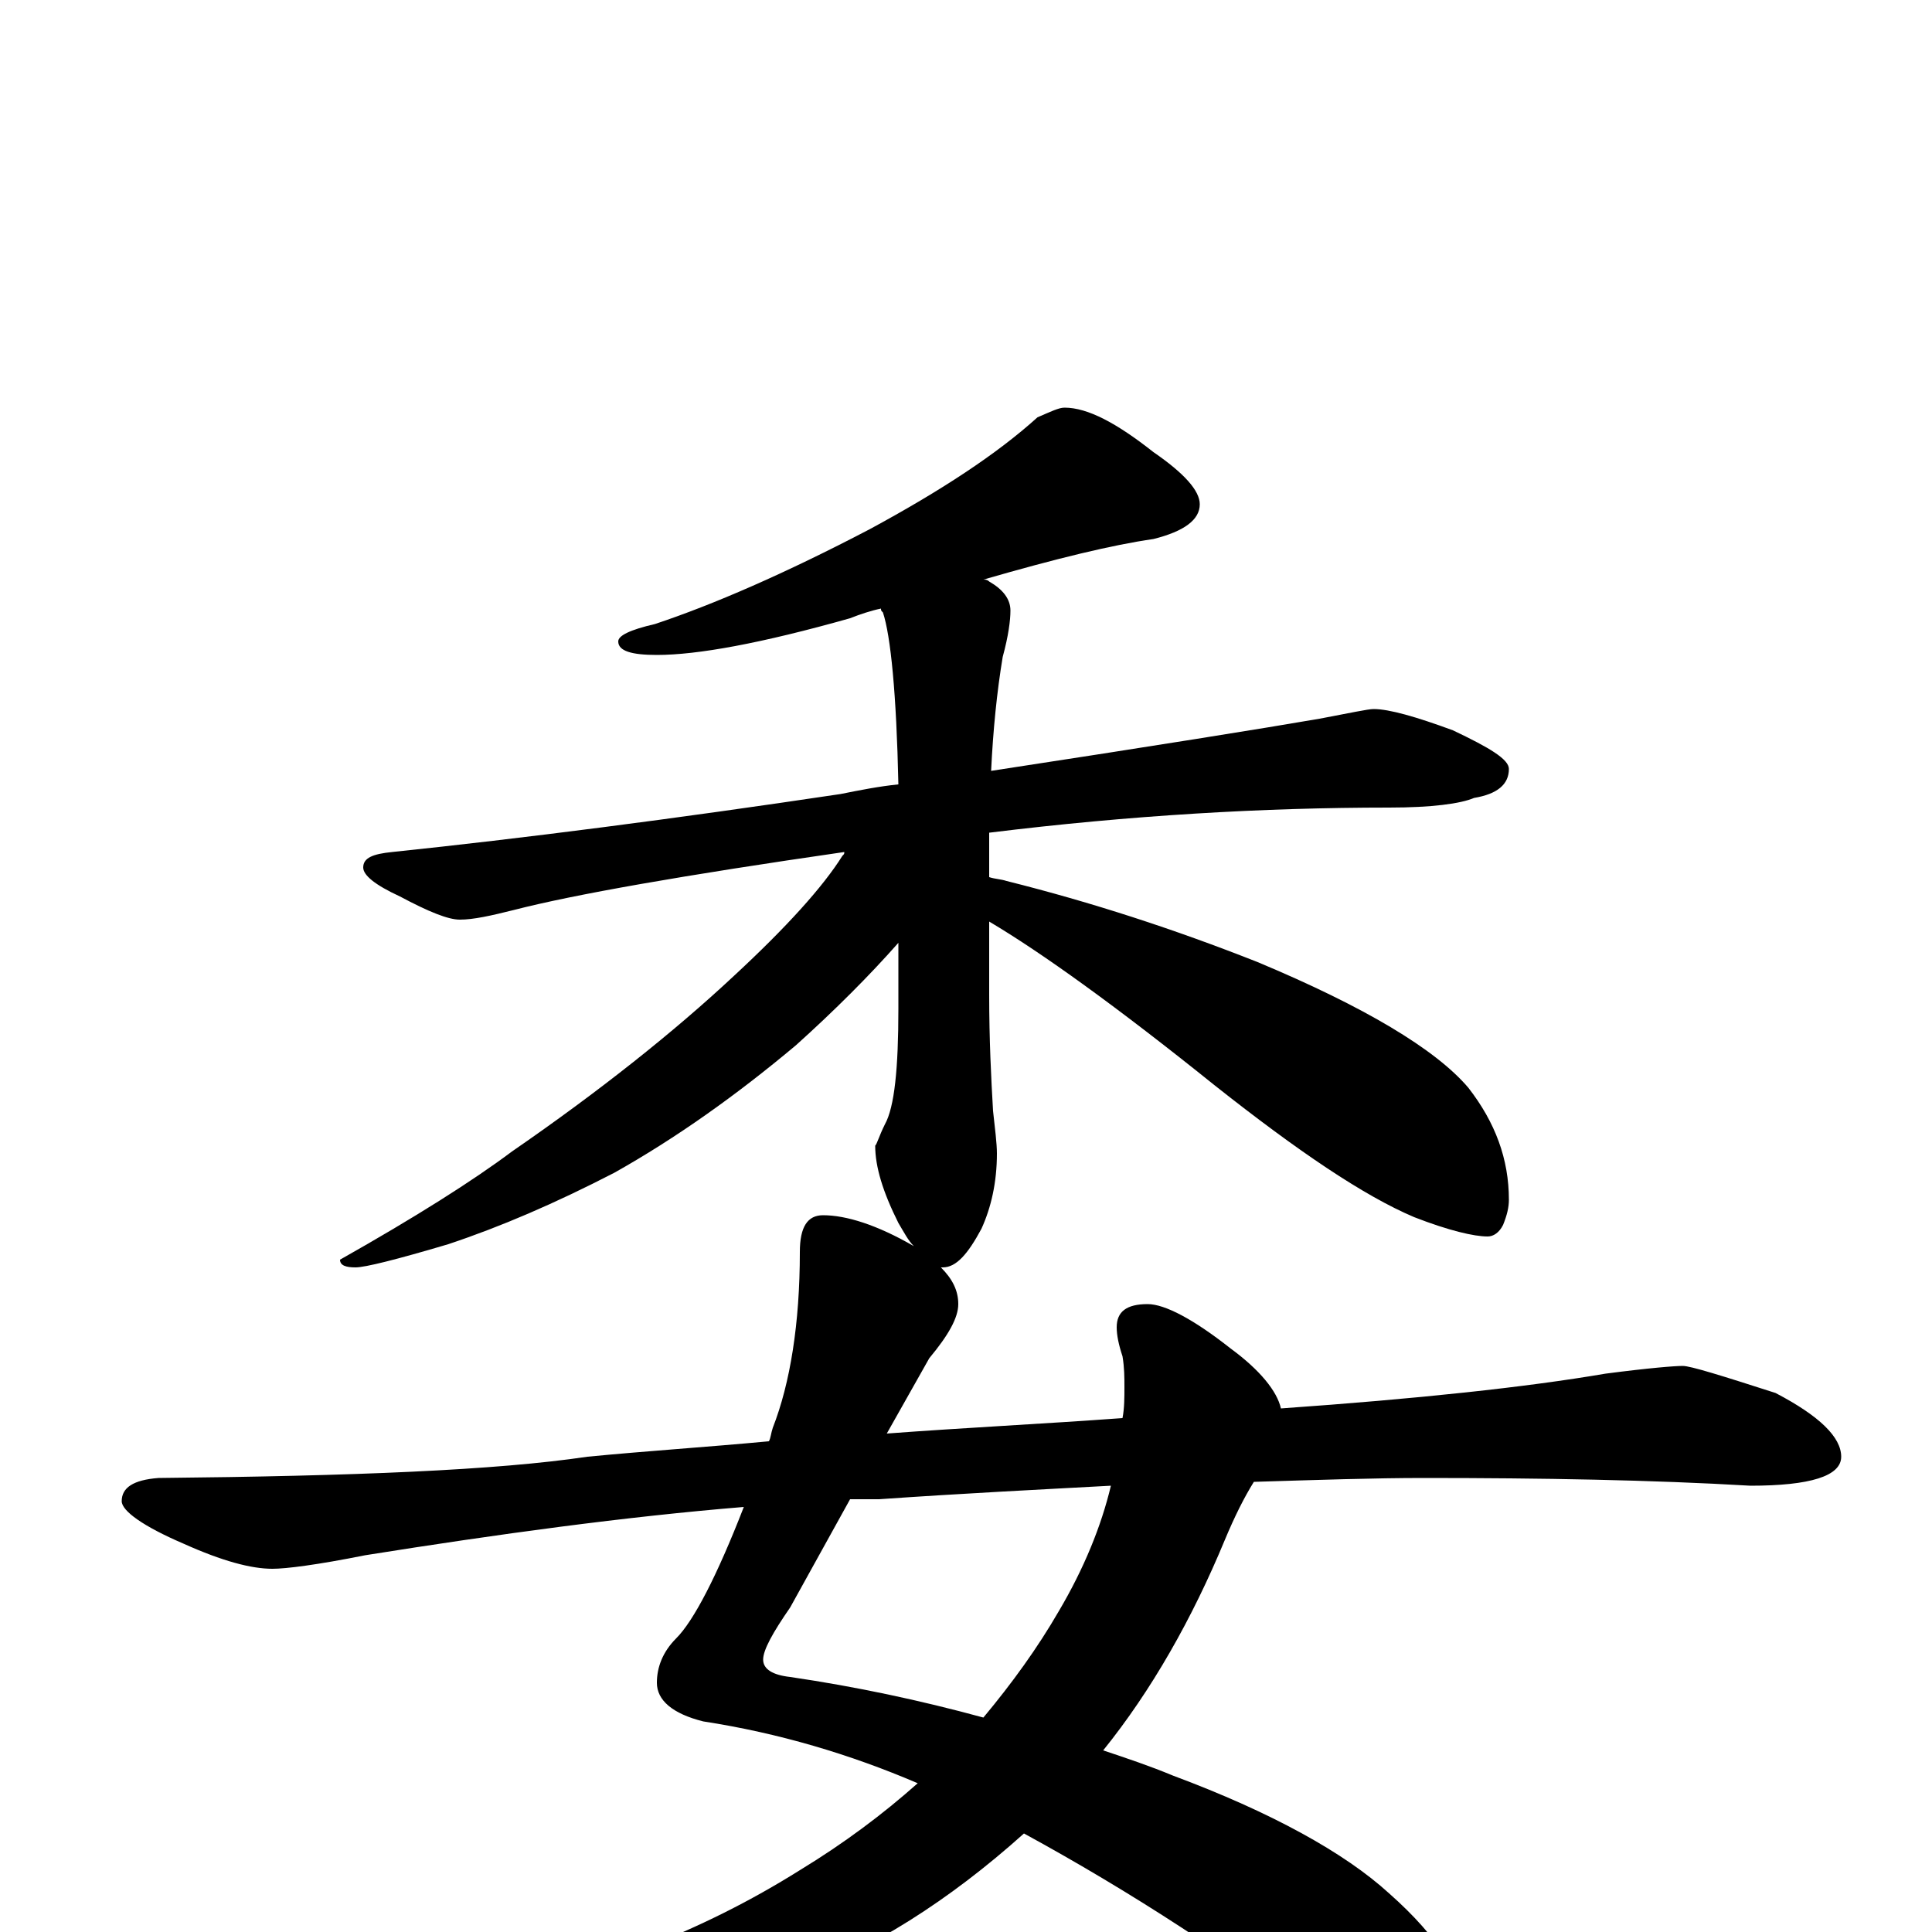
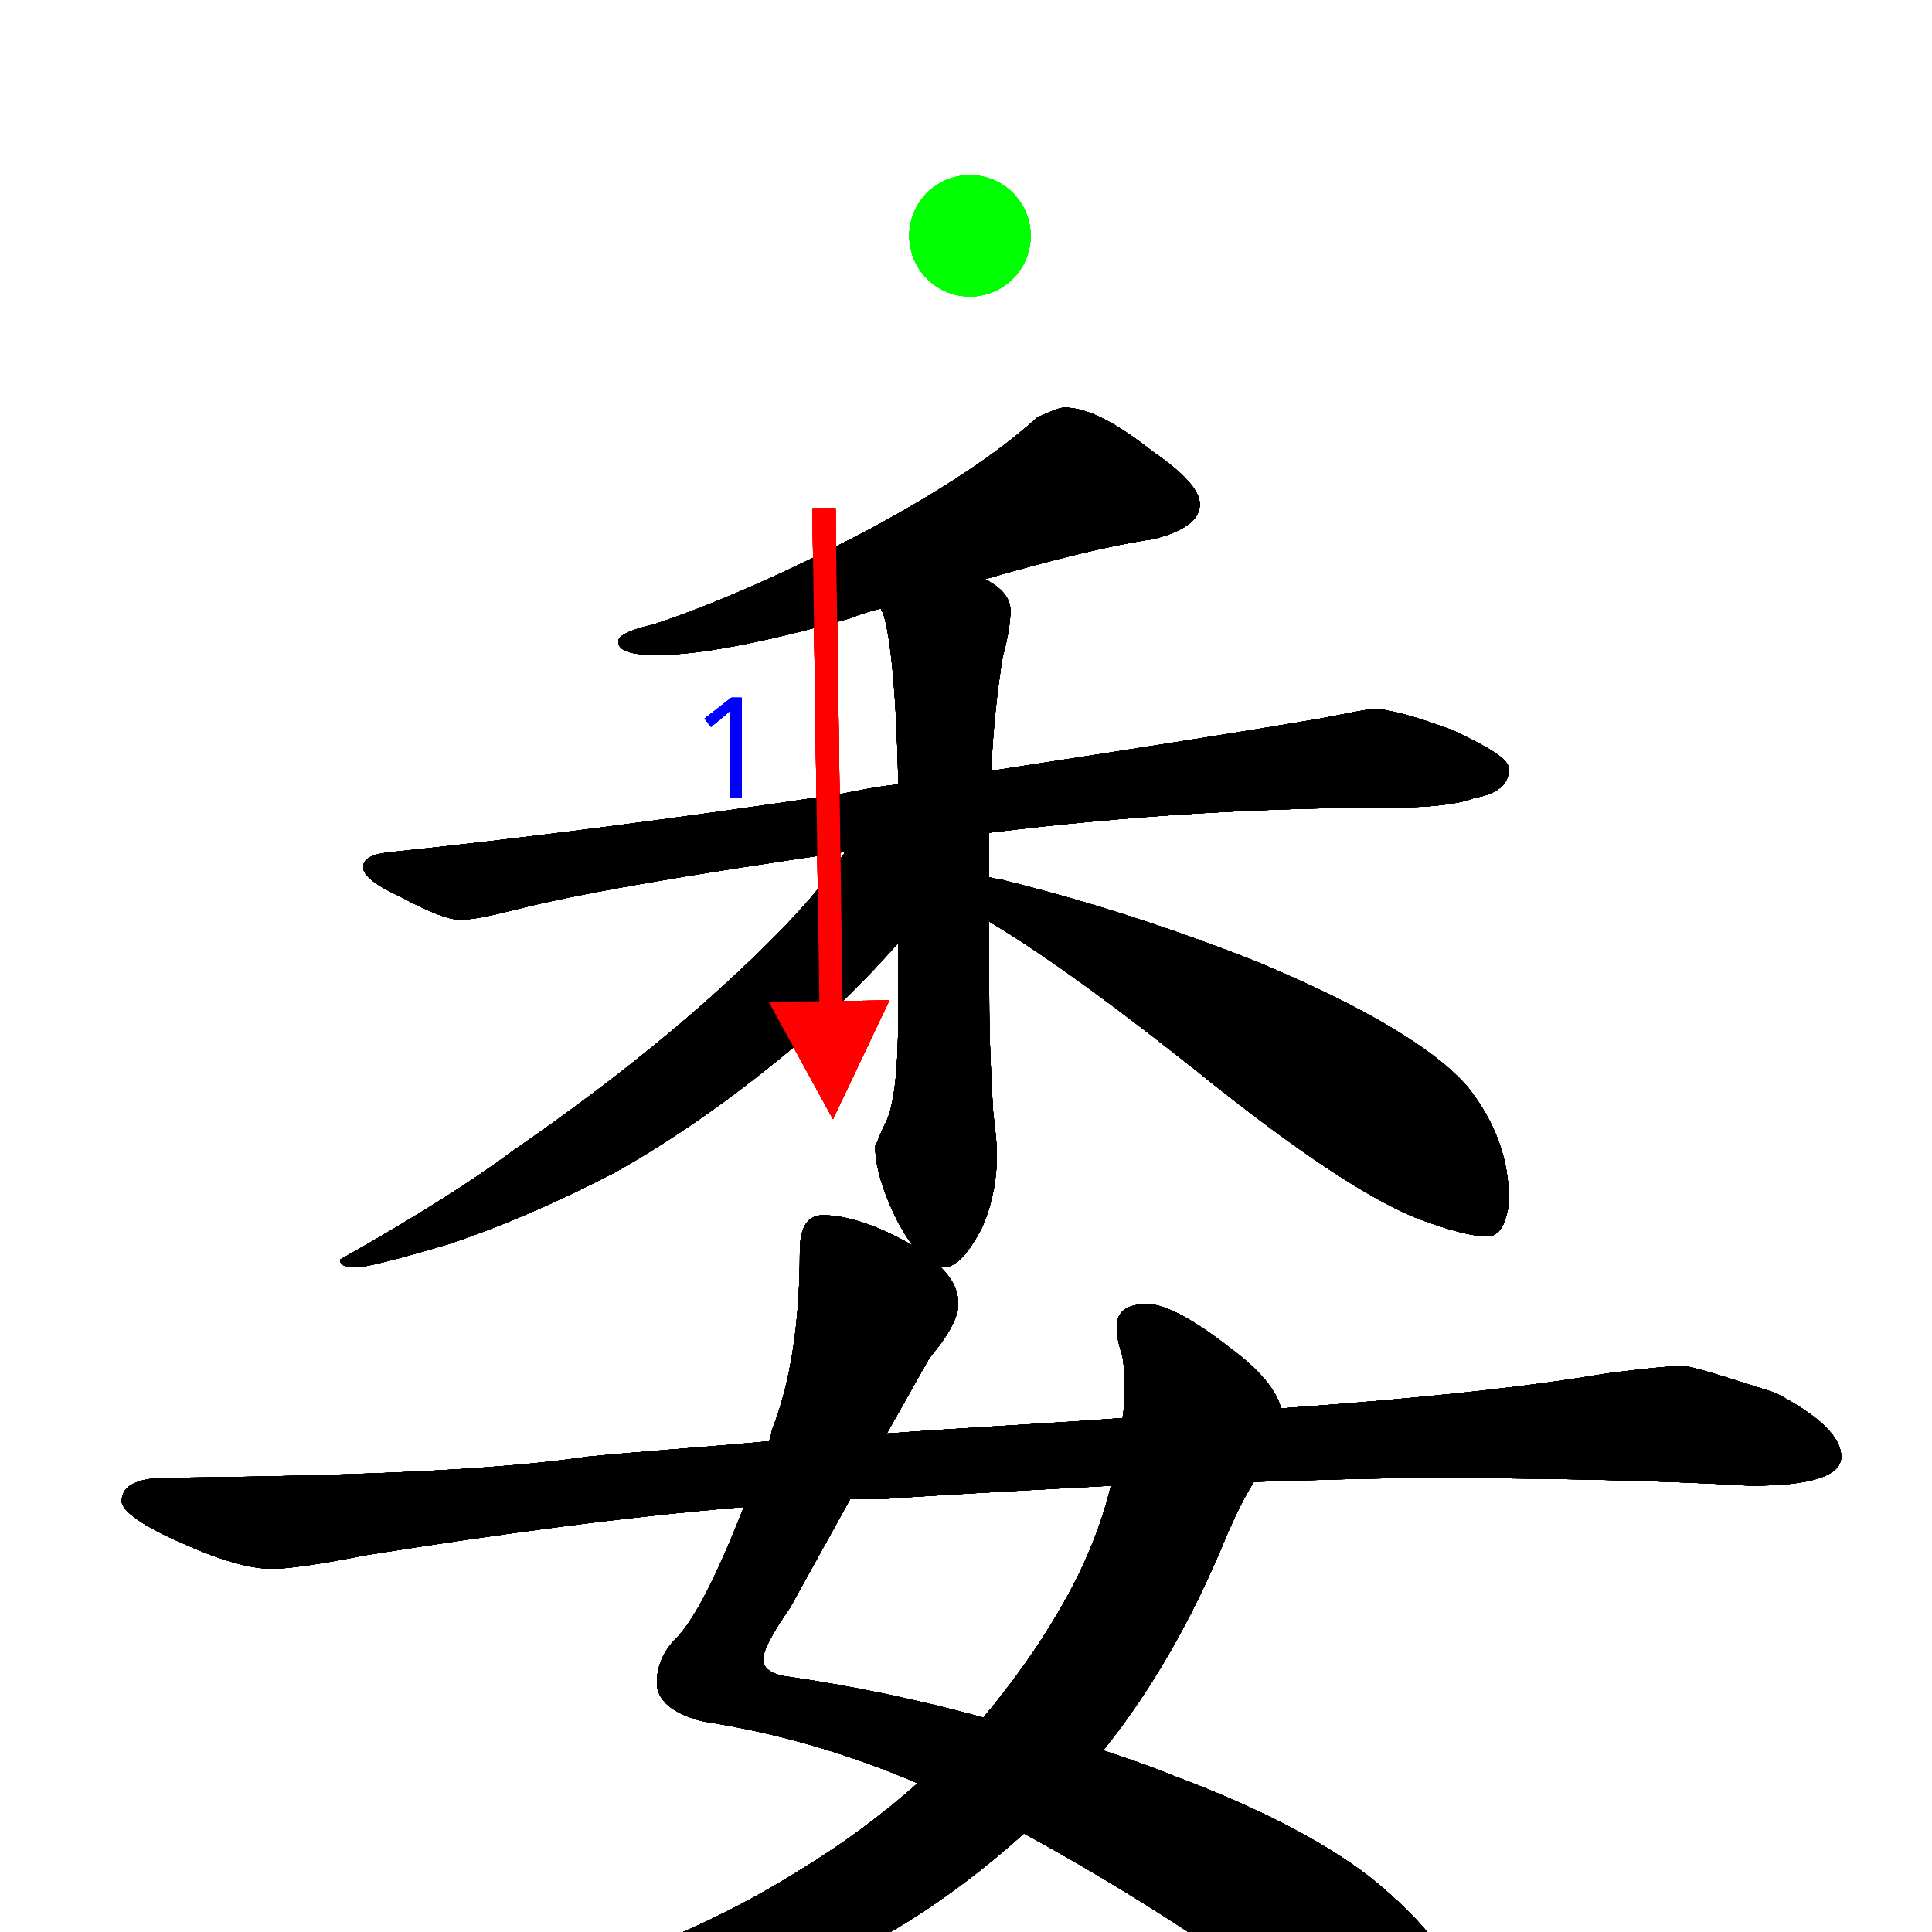
<svg xmlns="http://www.w3.org/2000/svg" version="1.1" id="Layer_1" x="0px" y="145px" width="1000px" height="1000px" viewBox="0 0 1000 1000" enable-background="new 0 0 1000 1000" xml:space="preserve">
  <g id="Layer_1">
    <path id="glyph" transform="matrix(1 0 0 -1 0 1000)" d="M551,789C563,789 578,781 597,766C613,755 621,746 621,739C621,731 613,725 597,721C576,718 547,711 509,700C510,700 511,700 512,699C519,695 523,690 523,684C523,679 522,671 519,660C516,642 514,622 513,601C598,614 654,623 683,628C699,631 708,633 711,633C719,633 733,629 752,622C771,613 781,607 781,602C781,594 775,589 763,587C756,584 741,582 719,582C654,582 585,578 512,569C512,566 512,562 512,559l0,-13C515,545 518,545 521,544C565,533 608,519 651,502C706,479 743,457 760,437C774,419 781,400 781,379C781,375 780,371 778,366C776,362 773,360 770,360C763,360 750,363 732,370C706,381 672,404 629,438C578,479 539,507 512,523l0,-38C512,462 513,442 514,425C515,416 516,408 516,403C516,388 513,375 508,364C501,351 495,344 488,344l-1,0C493,338 496,332 496,325C496,318 491,309 481,297l-22,-39C499,261 540,263 581,266C582,271 582,277 582,282C582,287 582,292 581,298C579,304 578,309 578,313C578,321 583,325 594,325C603,325 618,317 637,302C652,291 661,280 663,271C734,276 790,282 831,289C854,292 867,293 871,293C875,293 891,288 919,279C942,267 953,256 953,246C953,236 937,231 906,231C855,234 798,235 737,235C711,235 682,234 649,233C644,225 639,215 634,203C617,162 596,125 571,94C583,90 595,86 607,81C658,62 696,41 719,20C745,-3 758,-24 758,-43C758,-61 749,-70 730,-70C718,-70 705,-65 691,-54C639,-14 585,21 530,51C491,16 451,-9 411,-24C366,-41 316,-50 262,-50C251,-50 241,-49 232,-47C226,-46 223,-44 223,-43C223,-40 229,-37 242,-34C306,-22 363,0 414,32C437,46 457,61 475,77C440,92 403,103 364,109C348,113 340,120 340,129C340,137 343,145 350,152C359,161 371,184 385,220C324,215 258,206 189,195C164,190 148,188 141,188C130,188 115,192 95,201C74,210 63,218 63,223C63,230 69,234 82,235C183,236 257,239 304,246C335,249 366,251 398,254C399,256 399,258 400,261C409,284 414,315 414,352C414,365 418,371 426,371C438,371 454,366 473,355C470,358 468,362 465,367C457,383 453,396 453,407C454,408 455,412 458,418C463,427 465,447 465,478l0,34C450,495 432,477 412,459C381,433 350,411 318,393C287,377 259,365 232,356C205,348 189,344 184,344C179,344 176,345 176,348C215,370 245,389 265,404C310,435 349,466 380,495C407,520 426,541 436,557C437,558 437,558 437,559C354,547 297,537 266,529C254,526 245,524 238,524C232,524 222,528 207,536C194,542 188,547 188,551C188,556 193,558 203,559C270,566 348,576 435,589C445,591 455,593 465,594C464,641 461,671 457,683C456,684 456,684 456,685C451,684 445,682 440,680C394,667 361,661 340,661C327,661 320,663 320,668C320,671 326,674 339,677C369,687 406,703 450,726C487,746 516,765 537,784C544,787 548,789 551,789M575,231C538,229 498,227 455,224C450,224 445,224 440,224l-31,-56C400,155 395,146 395,141C395,136 400,133 409,132C443,127 476,120 509,111C524,129 537,147 548,166C561,188 570,210 575,231z" />
  </g>
+   <g id="Layer_2">
+     <path id="glyph" transform="matrix(1 0 0 -1 0 1000)" d="M551,789C563,789 578,781 597,766C613,755 621,746 621,739C621,731 613,725 597,721C576,718 547,711 509,700C510,700 511,700 512,699C519,695 523,690 523,684C523,679 522,671 519,660C516,642 514,622 513,601C598,614 654,623 683,628C699,631 708,633 711,633C719,633 733,629 752,622C771,613 781,607 781,602C781,594 775,589 763,587C756,584 741,582 719,582C654,582 585,578 512,569C512,566 512,562 512,559l0,-13C515,545 518,545 521,544C565,533 608,519 651,502C706,479 743,457 760,437C774,419 781,400 781,379C781,375 780,371 778,366C776,362 773,360 770,360C763,360 750,363 732,370C706,381 672,404 629,438C578,479 539,507 512,523l0,-38C512,462 513,442 514,425C515,416 516,408 516,403C516,388 513,375 508,364C501,351 495,344 488,344l-1,0C493,338 496,332 496,325C496,318 491,309 481,297l-22,-39C499,261 540,263 581,266C582,271 582,277 582,282C582,287 582,292 581,298C579,304 578,309 578,313C578,321 583,325 594,325C603,325 618,317 637,302C652,291 661,280 663,271C734,276 790,282 831,289C854,292 867,293 871,293C875,293 891,288 919,279C942,267 953,256 953,246C953,236 937,231 906,231C855,234 798,235 737,235C711,235 682,234 649,233C644,225 639,215 634,203C617,162 596,125 571,94C583,90 595,86 607,81C658,62 696,41 719,20C745,-3 758,-24 758,-43C758,-61 749,-70 730,-70C718,-70 705,-65 691,-54C639,-14 585,21 530,51C491,16 451,-9 411,-24C366,-41 316,-50 262,-50C251,-50 241,-49 232,-47C226,-46 223,-44 223,-43C223,-40 229,-37 242,-34C306,-22 363,0 414,32C437,46 457,61 475,77C440,92 403,103 364,109C348,113 340,120 340,129C340,137 343,145 350,152C359,161 371,184 385,220C324,215 258,206 189,195C164,190 148,188 141,188C130,188 115,192 95,201C74,210 63,218 63,223C63,230 69,234 82,235C183,236 257,239 304,246C335,249 366,251 398,254C399,256 399,258 400,261C409,284 414,315 414,352C414,365 418,371 426,371C438,371 454,366 473,355C470,358 468,362 465,367C457,383 453,396 453,407C454,408 455,412 458,418C463,427 465,447 465,478l0,34C450,495 432,477 412,459C381,433 350,411 318,393C287,377 259,365 232,356C205,348 189,344 184,344C179,344 176,345 176,348C215,370 245,389 265,404C310,435 349,466 380,495C407,520 426,541 436,557C437,558 437,558 437,559C354,547 297,537 266,529C254,526 245,524 238,524C232,524 222,528 207,536C194,542 188,547 188,551C188,556 193,558 203,559C270,566 348,576 435,589C445,591 455,593 465,594C464,641 461,671 457,683C456,684 456,684 456,685C451,684 445,682 440,680C394,667 361,661 340,661C327,661 320,663 320,668C320,671 326,674 339,677C369,687 406,703 450,726C487,746 516,765 537,784C544,787 548,789 551,789M575,231C538,229 498,227 455,224C450,224 445,224 440,224l-31,-56C400,155 395,146 395,141C395,136 400,133 409,132C443,127 476,120 509,111C524,129 537,147 548,166C561,188 570,210 575,231z" />
+     <circle id="Start_Mark" fill="#00FF00" cx="502.041" cy="122.069" r="31.395" />
+     <polyline id="Arrow" fill="#FF0000" stroke="#FF0000" stroke-width="12" points="426.48,263.014 430.191,524.204 407.91,524.391    430.764,566.061 450.771,523.923 430.191,524.204  " />
+     <text transform="matrix(1 0 0 1 358.2944 412.5508)" fill="#0000FF" font-family="'MyriadPro-Regular'" font-size="72">1</text>
+   </g>
+   <g id="Layer_3">
+     <path id="glyph" transform="matrix(1 0 0 -1 0 1000)" d="M551,789C563,789 578,781 597,766C613,755 621,746 621,739C621,731 613,725 597,721C576,718 547,711 509,700C510,700 511,700 512,699C519,695 523,690 523,684C523,679 522,671 519,660C516,642 514,622 513,601C598,614 654,623 683,628C699,631 708,633 711,633C719,633 733,629 752,622C771,613 781,607 781,602C781,594 775,589 763,587C756,584 741,582 719,582C654,582 585,578 512,569C512,566 512,562 512,559l0,-13C515,545 518,545 521,544C565,533 608,519 651,502C706,479 743,457 760,437C774,419 781,400 781,379C781,375 780,371 778,366C776,362 773,360 770,360C763,360 750,363 732,370C706,381 672,404 629,438C578,479 539,507 512,523l0,-38C512,462 513,442 514,425C515,416 516,408 516,403C516,388 513,375 508,364C501,351 495,344 488,344l-1,0C493,338 496,332 496,325C496,318 491,309 481,297l-22,-39C499,261 540,263 581,266C582,271 582,277 582,282C582,287 582,292 581,298C579,304 578,309 578,313C578,321 583,325 594,325C603,325 618,317 637,302C652,291 661,280 663,271C734,276 790,282 831,289C854,292 867,293 871,293C875,293 891,288 919,279C942,267 953,256 953,246C953,236 937,231 906,231C855,234 798,235 737,235C711,235 682,234 649,233C644,225 639,215 634,203C617,162 596,125 571,94C583,90 595,86 607,81C658,62 696,41 719,20C745,-3 758,-24 758,-43C758,-61 749,-70 730,-70C718,-70 705,-65 691,-54C639,-14 585,21 530,51C491,16 451,-9 411,-24C366,-41 316,-50 262,-50C251,-50 241,-49 232,-47C226,-46 223,-44 223,-43C223,-40 229,-37 242,-34C306,-22 363,0 414,32C437,46 457,61 475,77C440,92 403,103 364,109C348,113 340,120 340,129C340,137 343,145 350,152C359,161 371,184 385,220C324,215 258,206 189,195C164,190 148,188 141,188C130,188 115,192 95,201C74,210 63,218 63,223C63,230 69,234 82,235C183,236 257,239 304,246C335,249 366,251 398,254C399,256 399,258 400,261C409,284 414,315 414,352C414,365 418,371 426,371C438,371 454,366 473,355C470,358 468,362 465,367C457,383 453,396 453,407C454,408 455,412 458,418C463,427 465,447 465,478l0,34C450,495 432,477 412,459C381,433 350,411 318,393C287,377 259,365 232,356C205,348 189,344 184,344C179,344 176,345 176,348C215,370 245,389 265,404C310,435 349,466 380,495C407,520 426,541 436,557C437,558 437,558 437,559C354,547 297,537 266,529C254,526 245,524 238,524C232,524 222,528 207,536C194,542 188,547 188,551C188,556 193,558 203,559C270,566 348,576 435,589C445,591 455,593 465,594C464,641 461,671 457,683C456,684 456,684 456,685C451,684 445,682 440,680C394,667 361,661 340,661C327,661 320,663 320,668C320,671 326,674 339,677C369,687 406,703 450,726C487,746 516,765 537,784C544,787 548,789 551,789M575,231C538,229 498,227 455,224C450,224 445,224 440,224l-31,-56C400,155 395,146 395,141C395,136 400,133 409,132C443,127 476,120 509,111C524,129 537,147 548,166C561,188 570,210 575,231z" />
+     <circle id="Start_Mark" fill="#00FF00" cx="502.041" cy="122.069" r="31.395" />
+     <polyline id="Arrow" fill="#FF0000" stroke="#FF0000" stroke-width="12" points="426.48,263.014 430.191,524.204 407.91,524.391    430.764,566.061 450.771,523.923 430.191,524.204  " />
+     <text transform="matrix(1 0 0 1 358.2944 412.5508)" fill="#0000FF" font-family="'MyriadPro-Regular'" font-size="72">1</text>
+   </g>
+   <g id="Layer_4">
+     <path id="glyph" transform="matrix(1 0 0 -1 0 1000)" d="M551,789C563,789 578,781 597,766C613,755 621,746 621,739C621,731 613,725 597,721C576,718 547,711 509,700C510,700 511,700 512,699C519,695 523,690 523,684C523,679 522,671 519,660C516,642 514,622 513,601C598,614 654,623 683,628C699,631 708,633 711,633C719,633 733,629 752,622C771,613 781,607 781,602C781,594 775,589 763,587C756,584 741,582 719,582C654,582 585,578 512,569C512,566 512,562 512,559l0,-13C515,545 518,545 521,544C565,533 608,519 651,502C706,479 743,457 760,437C774,419 781,400 781,379C781,375 780,371 778,366C776,362 773,360 770,360C763,360 750,363 732,370C706,381 672,404 629,438C578,479 539,507 512,523l0,-38C512,462 513,442 514,425C515,416 516,408 516,403C516,388 513,375 508,364C501,351 495,344 488,344l-1,0C493,338 496,332 496,325C496,318 491,309 481,297l-22,-39C499,261 540,263 581,266C582,271 582,277 582,282C582,287 582,292 581,298C579,304 578,309 578,313C578,321 583,325 594,325C603,325 618,317 637,302C652,291 661,280 663,271C734,276 790,282 831,289C854,292 867,293 871,293C875,293 891,288 919,279C942,267 953,256 953,246C953,236 937,231 906,231C855,234 798,235 737,235C711,235 682,234 649,233C644,225 639,215 634,203C617,162 596,125 571,94C583,90 595,86 607,81C658,62 696,41 719,20C745,-3 758,-24 758,-43C758,-61 749,-70 730,-70C718,-70 705,-65 691,-54C639,-14 585,21 530,51C491,16 451,-9 411,-24C366,-41 316,-50 262,-50C251,-50 241,-49 232,-47C226,-46 223,-44 223,-43C223,-40 229,-37 242,-34C306,-22 363,0 414,32C437,46 457,61 475,77C440,92 403,103 364,109C348,113 340,120 340,129C340,137 343,145 350,152C359,161 371,184 385,220C324,215 258,206 189,195C164,190 148,188 141,188C130,188 115,192 95,201C74,210 63,218 63,223C63,230 69,234 82,235C183,236 257,239 304,246C335,249 366,251 398,254C399,256 399,258 400,261C409,284 414,315 414,352C414,365 418,371 426,371C438,371 454,366 473,355C470,358 468,362 465,367C457,383 453,396 453,407C454,408 455,412 458,418C463,427 465,447 465,478l0,34C450,495 432,477 412,459C381,433 350,411 318,393C287,377 259,365 232,356C205,348 189,344 184,344C179,344 176,345 176,348C215,370 245,389 265,404C310,435 349,466 380,495C407,520 426,541 436,557C437,558 437,558 437,559C354,547 297,537 266,529C254,526 245,524 238,524C232,524 222,528 207,536C194,542 188,547 188,551C188,556 193,558 203,559C270,566 348,576 435,589C445,591 455,593 465,594C464,641 461,671 457,683C456,684 456,684 456,685C451,684 445,682 440,680C394,667 361,661 340,661C327,661 320,663 320,668C320,671 326,674 339,677C369,687 406,703 450,726C487,746 516,765 537,784C544,787 548,789 551,789M575,231C538,229 498,227 455,224C450,224 445,224 440,224l-31,-56C400,155 395,146 395,141C395,136 400,133 409,132C443,127 476,120 509,111C524,129 537,147 548,166C561,188 570,210 575,231z" />
+     <circle id="Start_Mark" fill="#00FF00" cx="502.041" cy="122.069" r="31.395" />
+     <polyline id="Arrow" fill="#FF0000" stroke="#FF0000" stroke-width="12" points="426.48,263.014 430.191,524.204 407.91,524.391    430.764,566.061 450.771,523.923 430.191,524.204  " />
+     <text transform="matrix(1 0 0 1 358.2944 412.5508)" fill="#0000FF" font-family="'MyriadPro-Regular'" font-size="72">1</text>
+   </g>
+   <g id="Layer_5">
+     <path id="glyph" transform="matrix(1 0 0 -1 0 1000)" d="M551,789C563,789 578,781 597,766C613,755 621,746 621,739C621,731 613,725 597,721C576,718 547,711 509,700C510,700 511,700 512,699C519,695 523,690 523,684C523,679 522,671 519,660C516,642 514,622 513,601C598,614 654,623 683,628C699,631 708,633 711,633C719,633 733,629 752,622C771,613 781,607 781,602C781,594 775,589 763,587C756,584 741,582 719,582C654,582 585,578 512,569C512,566 512,562 512,559l0,-13C515,545 518,545 521,544C565,533 608,519 651,502C706,479 743,457 760,437C774,419 781,400 781,379C781,375 780,371 778,366C776,362 773,360 770,360C763,360 750,363 732,370C706,381 672,404 629,438C578,479 539,507 512,523l0,-38C512,462 513,442 514,425C515,416 516,408 516,403C516,388 513,375 508,364C501,351 495,344 488,344l-1,0C493,338 496,332 496,325C496,318 491,309 481,297l-22,-39C499,261 540,263 581,266C582,271 582,277 582,282C582,287 582,292 581,298C579,304 578,309 578,313C578,321 583,325 594,325C603,325 618,317 637,302C652,291 661,280 663,271C734,276 790,282 831,289C854,292 867,293 871,293C875,293 891,288 919,279C942,267 953,256 953,246C953,236 937,231 906,231C855,234 798,235 737,235C711,235 682,234 649,233C644,225 639,215 634,203C617,162 596,125 571,94C583,90 595,86 607,81C658,62 696,41 719,20C745,-3 758,-24 758,-43C758,-61 749,-70 730,-70C718,-70 705,-65 691,-54C639,-14 585,21 530,51C491,16 451,-9 411,-24C366,-41 316,-50 262,-50C251,-50 241,-49 232,-47C226,-46 223,-44 223,-43C223,-40 229,-37 242,-34C306,-22 363,0 414,32C437,46 457,61 475,77C440,92 403,103 364,109C348,113 340,120 340,129C340,137 343,145 350,152C359,161 371,184 385,220C324,215 258,206 189,195C164,190 148,188 141,188C130,188 115,192 95,201C74,210 63,218 63,223C63,230 69,234 82,235C183,236 257,239 304,246C335,249 366,251 398,254C399,256 399,258 400,261C409,284 414,315 414,352C414,365 418,371 426,371C438,371 454,366 473,355C470,358 468,362 465,367C457,383 453,396 453,407C454,408 455,412 458,418C463,427 465,447 465,478l0,34C450,495 432,477 412,459C381,433 350,411 318,393C287,377 259,365 232,356C205,348 189,344 184,344C179,344 176,345 176,348C215,370 245,389 265,404C310,435 349,466 380,495C407,520 426,541 436,557C437,558 437,558 437,559C354,547 297,537 266,529C254,526 245,524 238,524C232,524 222,528 207,536C194,542 188,547 188,551C188,556 193,558 203,559C270,566 348,576 435,589C445,591 455,593 465,594C464,641 461,671 457,683C456,684 456,684 456,685C451,684 445,682 440,680C394,667 361,661 340,661C327,661 320,663 320,668C320,671 326,674 339,677C369,687 406,703 450,726C487,746 516,765 537,784C544,787 548,789 551,789M575,231C538,229 498,227 455,224C450,224 445,224 440,224l-31,-56C400,155 395,146 395,141C395,136 400,133 409,132C443,127 476,120 509,111C524,129 537,147 548,166C561,188 570,210 575,231z" />
+     <circle id="Start_Mark" fill="#00FF00" cx="502.041" cy="122.069" r="31.395" />
+     <polyline id="Arrow" fill="#FF0000" stroke="#FF0000" stroke-width="12" points="426.48,263.014 430.191,524.204 407.91,524.391    430.764,566.061 450.771,523.923 430.191,524.204  " />
+     <text transform="matrix(1 0 0 1 358.2944 412.5508)" fill="#0000FF" font-family="'MyriadPro-Regular'" font-size="72">1</text>
+   </g>
+   <g id="Layer_6">
+     <path id="glyph" transform="matrix(1 0 0 -1 0 1000)" d="M551,789C563,789 578,781 597,766C613,755 621,746 621,739C621,731 613,725 597,721C576,718 547,711 509,700C510,700 511,700 512,699C519,695 523,690 523,684C523,679 522,671 519,660C516,642 514,622 513,601C598,614 654,623 683,628C699,631 708,633 711,633C719,633 733,629 752,622C771,613 781,607 781,602C781,594 775,589 763,587C756,584 741,582 719,582C654,582 585,578 512,569C512,566 512,562 512,559l0,-13C515,545 518,545 521,544C565,533 608,519 651,502C706,479 743,457 760,437C774,419 781,400 781,379C781,375 780,371 778,366C776,362 773,360 770,360C763,360 750,363 732,370C706,381 672,404 629,438C578,479 539,507 512,523l0,-38C512,462 513,442 514,425C515,416 516,408 516,403C516,388 513,375 508,364C501,351 495,344 488,344l-1,0C493,338 496,332 496,325C496,318 491,309 481,297l-22,-39C499,261 540,263 581,266C582,271 582,277 582,282C582,287 582,292 581,298C579,304 578,309 578,313C578,321 583,325 594,325C603,325 618,317 637,302C652,291 661,280 663,271C734,276 790,282 831,289C854,292 867,293 871,293C875,293 891,288 919,279C942,267 953,256 953,246C953,236 937,231 906,231C855,234 798,235 737,235C711,235 682,234 649,233C644,225 639,215 634,203C617,162 596,125 571,94C583,90 595,86 607,81C658,62 696,41 719,20C745,-3 758,-24 758,-43C758,-61 749,-70 730,-70C718,-70 705,-65 691,-54C639,-14 585,21 530,51C491,16 451,-9 411,-24C366,-41 316,-50 262,-50C251,-50 241,-49 232,-47C226,-46 223,-44 223,-43C223,-40 229,-37 242,-34C306,-22 363,0 414,32C437,46 457,61 475,77C440,92 403,103 364,109C348,113 340,120 340,129C340,137 343,145 350,152C359,161 371,184 385,220C324,215 258,206 189,195C164,190 148,188 141,188C130,188 115,192 95,201C74,210 63,218 63,223C63,230 69,234 82,235C183,236 257,239 304,246C335,249 366,251 398,254C399,256 399,258 400,261C409,284 414,315 414,352C414,365 418,371 426,371C438,371 454,366 473,355C470,358 468,362 465,367C457,383 453,396 453,407C454,408 455,412 458,418C463,427 465,447 465,478l0,34C450,495 432,477 412,459C381,433 350,411 318,393C287,377 259,365 232,356C205,348 189,344 184,344C179,344 176,345 176,348C215,370 245,389 265,404C310,435 349,466 380,495C407,520 426,541 436,557C437,558 437,558 437,559C354,547 297,537 266,529C254,526 245,524 238,524C232,524 222,528 207,536C194,542 188,547 188,551C188,556 193,558 203,559C270,566 348,576 435,589C445,591 455,593 465,594C464,641 461,671 457,683C456,684 456,684 456,685C451,684 445,682 440,680C394,667 361,661 340,661C327,661 320,663 320,668C320,671 326,674 339,677C369,687 406,703 450,726C487,746 516,765 537,784C544,787 548,789 551,789M575,231C538,229 498,227 455,224C450,224 445,224 440,224l-31,-56C400,155 395,146 395,141C395,136 400,133 409,132C443,127 476,120 509,111C524,129 537,147 548,166C561,188 570,210 575,231z" />
+     <circle id="Start_Mark" fill="#00FF00" cx="502.041" cy="122.069" r="31.395" />
+     <polyline id="Arrow" fill="#FF0000" stroke="#FF0000" stroke-width="12" points="426.48,263.014 430.191,524.204 407.91,524.391    430.764,566.061 450.771,523.923 430.191,524.204  " />
+     <text transform="matrix(1 0 0 1 358.2944 412.5508)" fill="#0000FF" font-family="'MyriadPro-Regular'" font-size="72">1</text>
+   </g>
+   <g id="Layer_7">
+     <path id="glyph" transform="matrix(1 0 0 -1 0 1000)" d="M551,789C563,789 578,781 597,766C613,755 621,746 621,739C621,731 613,725 597,721C576,718 547,711 509,700C510,700 511,700 512,699C519,695 523,690 523,684C523,679 522,671 519,660C516,642 514,622 513,601C598,614 654,623 683,628C699,631 708,633 711,633C719,633 733,629 752,622C771,613 781,607 781,602C781,594 775,589 763,587C756,584 741,582 719,582C654,582 585,578 512,569C512,566 512,562 512,559l0,-13C515,545 518,545 521,544C565,533 608,519 651,502C706,479 743,457 760,437C774,419 781,400 781,379C781,375 780,371 778,366C776,362 773,360 770,360C763,360 750,363 732,370C706,381 672,404 629,438C578,479 539,507 512,523l0,-38C512,462 513,442 514,425C515,416 516,408 516,403C516,388 513,375 508,364C501,351 495,344 488,344l-1,0C493,338 496,332 496,325C496,318 491,309 481,297l-22,-39C499,261 540,263 581,266C582,271 582,277 582,282C582,287 582,292 581,298C579,304 578,309 578,313C578,321 583,325 594,325C603,325 618,317 637,302C652,291 661,280 663,271C734,276 790,282 831,289C854,292 867,293 871,293C875,293 891,288 919,279C942,267 953,256 953,246C953,236 937,231 906,231C855,234 798,235 737,235C711,235 682,234 649,233C644,225 639,215 634,203C617,162 596,125 571,94C583,90 595,86 607,81C658,62 696,41 719,20C745,-3 758,-24 758,-43C758,-61 749,-70 730,-70C718,-70 705,-65 691,-54C639,-14 585,21 530,51C491,16 451,-9 411,-24C366,-41 316,-50 262,-50C251,-50 241,-49 232,-47C226,-46 223,-44 223,-43C223,-40 229,-37 242,-34C306,-22 363,0 414,32C437,46 457,61 475,77C440,92 403,103 364,109C348,113 340,120 340,129C340,137 343,145 350,152C359,161 371,184 385,220C324,215 258,206 189,195C164,190 148,188 141,188C130,188 115,192 95,201C74,210 63,218 63,223C63,230 69,234 82,235C183,236 257,239 304,246C335,249 366,251 398,254C399,256 399,258 400,261C409,284 414,315 414,352C414,365 418,371 426,371C438,371 454,366 473,355C470,358 468,362 465,367C457,383 453,396 453,407C454,408 455,412 458,418C463,427 465,447 465,478l0,34C450,495 432,477 412,459C381,433 350,411 318,393C287,377 259,365 232,356C205,348 189,344 184,344C179,344 176,345 176,348C215,370 245,389 265,404C310,435 349,466 380,495C407,520 426,541 436,557C437,558 437,558 437,559C354,547 297,537 266,529C254,526 245,524 238,524C232,524 222,528 207,536C194,542 188,547 188,551C188,556 193,558 203,559C270,566 348,576 435,589C445,591 455,593 465,594C464,641 461,671 457,683C456,684 456,684 456,685C451,684 445,682 440,680C394,667 361,661 340,661C327,661 320,663 320,668C320,671 326,674 339,677C369,687 406,703 450,726C487,746 516,765 537,784C544,787 548,789 551,789M575,231C538,229 498,227 455,224C450,224 445,224 440,224l-31,-56C400,155 395,146 395,141C395,136 400,133 409,132C443,127 476,120 509,111C524,129 537,147 548,166C561,188 570,210 575,231z" />
+     <circle id="Start_Mark" fill="#00FF00" cx="502.041" cy="122.069" r="31.395" />
+     <polyline id="Arrow" fill="#FF0000" stroke="#FF0000" stroke-width="12" points="426.48,263.014 430.191,524.204 407.91,524.391    430.764,566.061 450.771,523.923 430.191,524.204  " />
+     <text transform="matrix(1 0 0 1 358.2944 412.5508)" fill="#0000FF" font-family="'MyriadPro-Regular'" font-size="72">1</text>
+   </g>
+   <g id="Layer_8">
+     <path id="glyph" transform="matrix(1 0 0 -1 0 1000)" d="M551,789C563,789 578,781 597,766C613,755 621,746 621,739C621,731 613,725 597,721C576,718 547,711 509,700C510,700 511,700 512,699C519,695 523,690 523,684C523,679 522,671 519,660C516,642 514,622 513,601C598,614 654,623 683,628C699,631 708,633 711,633C719,633 733,629 752,622C771,613 781,607 781,602C781,594 775,589 763,587C756,584 741,582 719,582C654,582 585,578 512,569C512,566 512,562 512,559l0,-13C515,545 518,545 521,544C565,533 608,519 651,502C706,479 743,457 760,437C774,419 781,400 781,379C781,375 780,371 778,366C776,362 773,360 770,360C763,360 750,363 732,370C706,381 672,404 629,438C578,479 539,507 512,523l0,-38C512,462 513,442 514,425C515,416 516,408 516,403C516,388 513,375 508,364C501,351 495,344 488,344l-1,0C493,338 496,332 496,325C496,318 491,309 481,297l-22,-39C499,261 540,263 581,266C582,271 582,277 582,282C582,287 582,292 581,298C579,304 578,309 578,313C578,321 583,325 594,325C603,325 618,317 637,302C652,291 661,280 663,271C734,276 790,282 831,289C854,292 867,293 871,293C875,293 891,288 919,279C942,267 953,256 953,246C953,236 937,231 906,231C855,234 798,235 737,235C711,235 682,234 649,233C644,225 639,215 634,203C617,162 596,125 571,94C583,90 595,86 607,81C658,62 696,41 719,20C745,-3 758,-24 758,-43C758,-61 749,-70 730,-70C718,-70 705,-65 691,-54C639,-14 585,21 530,51C491,16 451,-9 411,-24C366,-41 316,-50 262,-50C251,-50 241,-49 232,-47C226,-46 223,-44 223,-43C223,-40 229,-37 242,-34C306,-22 363,0 414,32C437,46 457,61 475,77C440,92 403,103 364,109C348,113 340,120 340,129C340,137 343,145 350,152C359,161 371,184 385,220C324,215 258,206 189,195C164,190 148,188 141,188C130,188 115,192 95,201C74,210 63,218 63,223C63,230 69,234 82,235C183,236 257,239 304,246C335,249 366,251 398,254C399,256 399,258 400,261C409,284 414,315 414,352C414,365 418,371 426,371C438,371 454,366 473,355C470,358 468,362 465,367C457,383 453,396 453,407C454,408 455,412 458,418C463,427 465,447 465,478l0,34C450,495 432,477 412,459C381,433 350,411 318,393C287,377 259,365 232,356C205,348 189,344 184,344C179,344 176,345 176,348C215,370 245,389 265,404C310,435 349,466 380,495C407,520 426,541 436,557C437,558 437,558 437,559C354,547 297,537 266,529C254,526 245,524 238,524C232,524 222,528 207,536C194,542 188,547 188,551C188,556 193,558 203,559C270,566 348,576 435,589C445,591 455,593 465,594C464,641 461,671 457,683C456,684 456,684 456,685C451,684 445,682 440,680C394,667 361,661 340,661C327,661 320,663 320,668C320,671 326,674 339,677C369,687 406,703 450,726C487,746 516,765 537,784C544,787 548,789 551,789M575,231C538,229 498,227 455,224C450,224 445,224 440,224l-31,-56C400,155 395,146 395,141C395,136 400,133 409,132C443,127 476,120 509,111C524,129 537,147 548,166C561,188 570,210 575,231z" />
+     <circle id="Start_Mark" fill="#00FF00" cx="502.041" cy="122.069" r="31.395" />
+     <polyline id="Arrow" fill="#FF0000" stroke="#FF0000" stroke-width="12" points="426.48,263.014 430.191,524.204 407.91,524.391    430.764,566.061 450.771,523.923 430.191,524.204  " />
+     <text transform="matrix(1 0 0 1 358.2944 412.5508)" fill="#0000FF" font-family="'MyriadPro-Regular'" font-size="72">1</text>
+   </g>
+   <g id="Layer_9">
+     <path id="glyph" transform="matrix(1 0 0 -1 0 1000)" d="M551,789C563,789 578,781 597,766C613,755 621,746 621,739C621,731 613,725 597,721C576,718 547,711 509,700C510,700 511,700 512,699C519,695 523,690 523,684C523,679 522,671 519,660C516,642 514,622 513,601C598,614 654,623 683,628C699,631 708,633 711,633C719,633 733,629 752,622C771,613 781,607 781,602C781,594 775,589 763,587C756,584 741,582 719,582C654,582 585,578 512,569C512,566 512,562 512,559l0,-13C515,545 518,545 521,544C565,533 608,519 651,502C706,479 743,457 760,437C774,419 781,400 781,379C781,375 780,371 778,366C776,362 773,360 770,360C763,360 750,363 732,370C706,381 672,404 629,438C578,479 539,507 512,523l0,-38C512,462 513,442 514,425C515,416 516,408 516,403C516,388 513,375 508,364C501,351 495,344 488,344l-1,0C493,338 496,332 496,325C496,318 491,309 481,297l-22,-39C499,261 540,263 581,266C582,271 582,277 582,282C582,287 582,292 581,298C579,304 578,309 578,313C578,321 583,325 594,325C603,325 618,317 637,302C652,291 661,280 663,271C734,276 790,282 831,289C854,292 867,293 871,293C875,293 891,288 919,279C942,267 953,256 953,246C953,236 937,231 906,231C855,234 798,235 737,235C711,235 682,234 649,233C644,225 639,215 634,203C617,162 596,125 571,94C583,90 595,86 607,81C658,62 696,41 719,20C745,-3 758,-24 758,-43C758,-61 749,-70 730,-70C718,-70 705,-65 691,-54C639,-14 585,21 530,51C491,16 451,-9 411,-24C366,-41 316,-50 262,-50C251,-50 241,-49 232,-47C226,-46 223,-44 223,-43C223,-40 229,-37 242,-34C306,-22 363,0 414,32C437,46 457,61 475,77C440,92 403,103 364,109C348,113 340,120 340,129C340,137 343,145 350,152C359,161 371,184 385,220C324,215 258,206 189,195C164,190 148,188 141,188C130,188 115,192 95,201C74,210 63,218 63,223C63,230 69,234 82,235C183,236 257,239 304,246C335,249 366,251 398,254C399,256 399,258 400,261C409,284 414,315 414,352C414,365 418,371 426,371C438,371 454,366 473,355C470,358 468,362 465,367C457,383 453,396 453,407C454,408 455,412 458,418C463,427 465,447 465,478l0,34C450,495 432,477 412,459C381,433 350,411 318,393C287,377 259,365 232,356C205,348 189,344 184,344C179,344 176,345 176,348C215,370 245,389 265,404C310,435 349,466 380,495C407,520 426,541 436,557C437,558 437,558 437,559C354,547 297,537 266,529C254,526 245,524 238,524C232,524 222,528 207,536C194,542 188,547 188,551C188,556 193,558 203,559C270,566 348,576 435,589C445,591 455,593 465,594C464,641 461,671 457,683C456,684 456,684 456,685C451,684 445,682 440,680C394,667 361,661 340,661C327,661 320,663 320,668C320,671 326,674 339,677C369,687 406,703 450,726C487,746 516,765 537,784C544,787 548,789 551,789M575,231C538,229 498,227 455,224C450,224 445,224 440,224l-31,-56C400,155 395,146 395,141C395,136 400,133 409,132C443,127 476,120 509,111C524,129 537,147 548,166C561,188 570,210 575,231z" />
+     <circle id="Start_Mark" fill="#00FF00" cx="502.041" cy="122.069" r="31.395" />
+     <polyline id="Arrow" fill="#FF0000" stroke="#FF0000" stroke-width="12" points="426.48,263.014 430.191,524.204 407.91,524.391    430.764,566.061 450.771,523.923 430.191,524.204  " />
+     <text transform="matrix(1 0 0 1 358.2944 412.5508)" fill="#0000FF" font-family="'MyriadPro-Regular'" font-size="72">1</text>
+   </g>
</svg>
